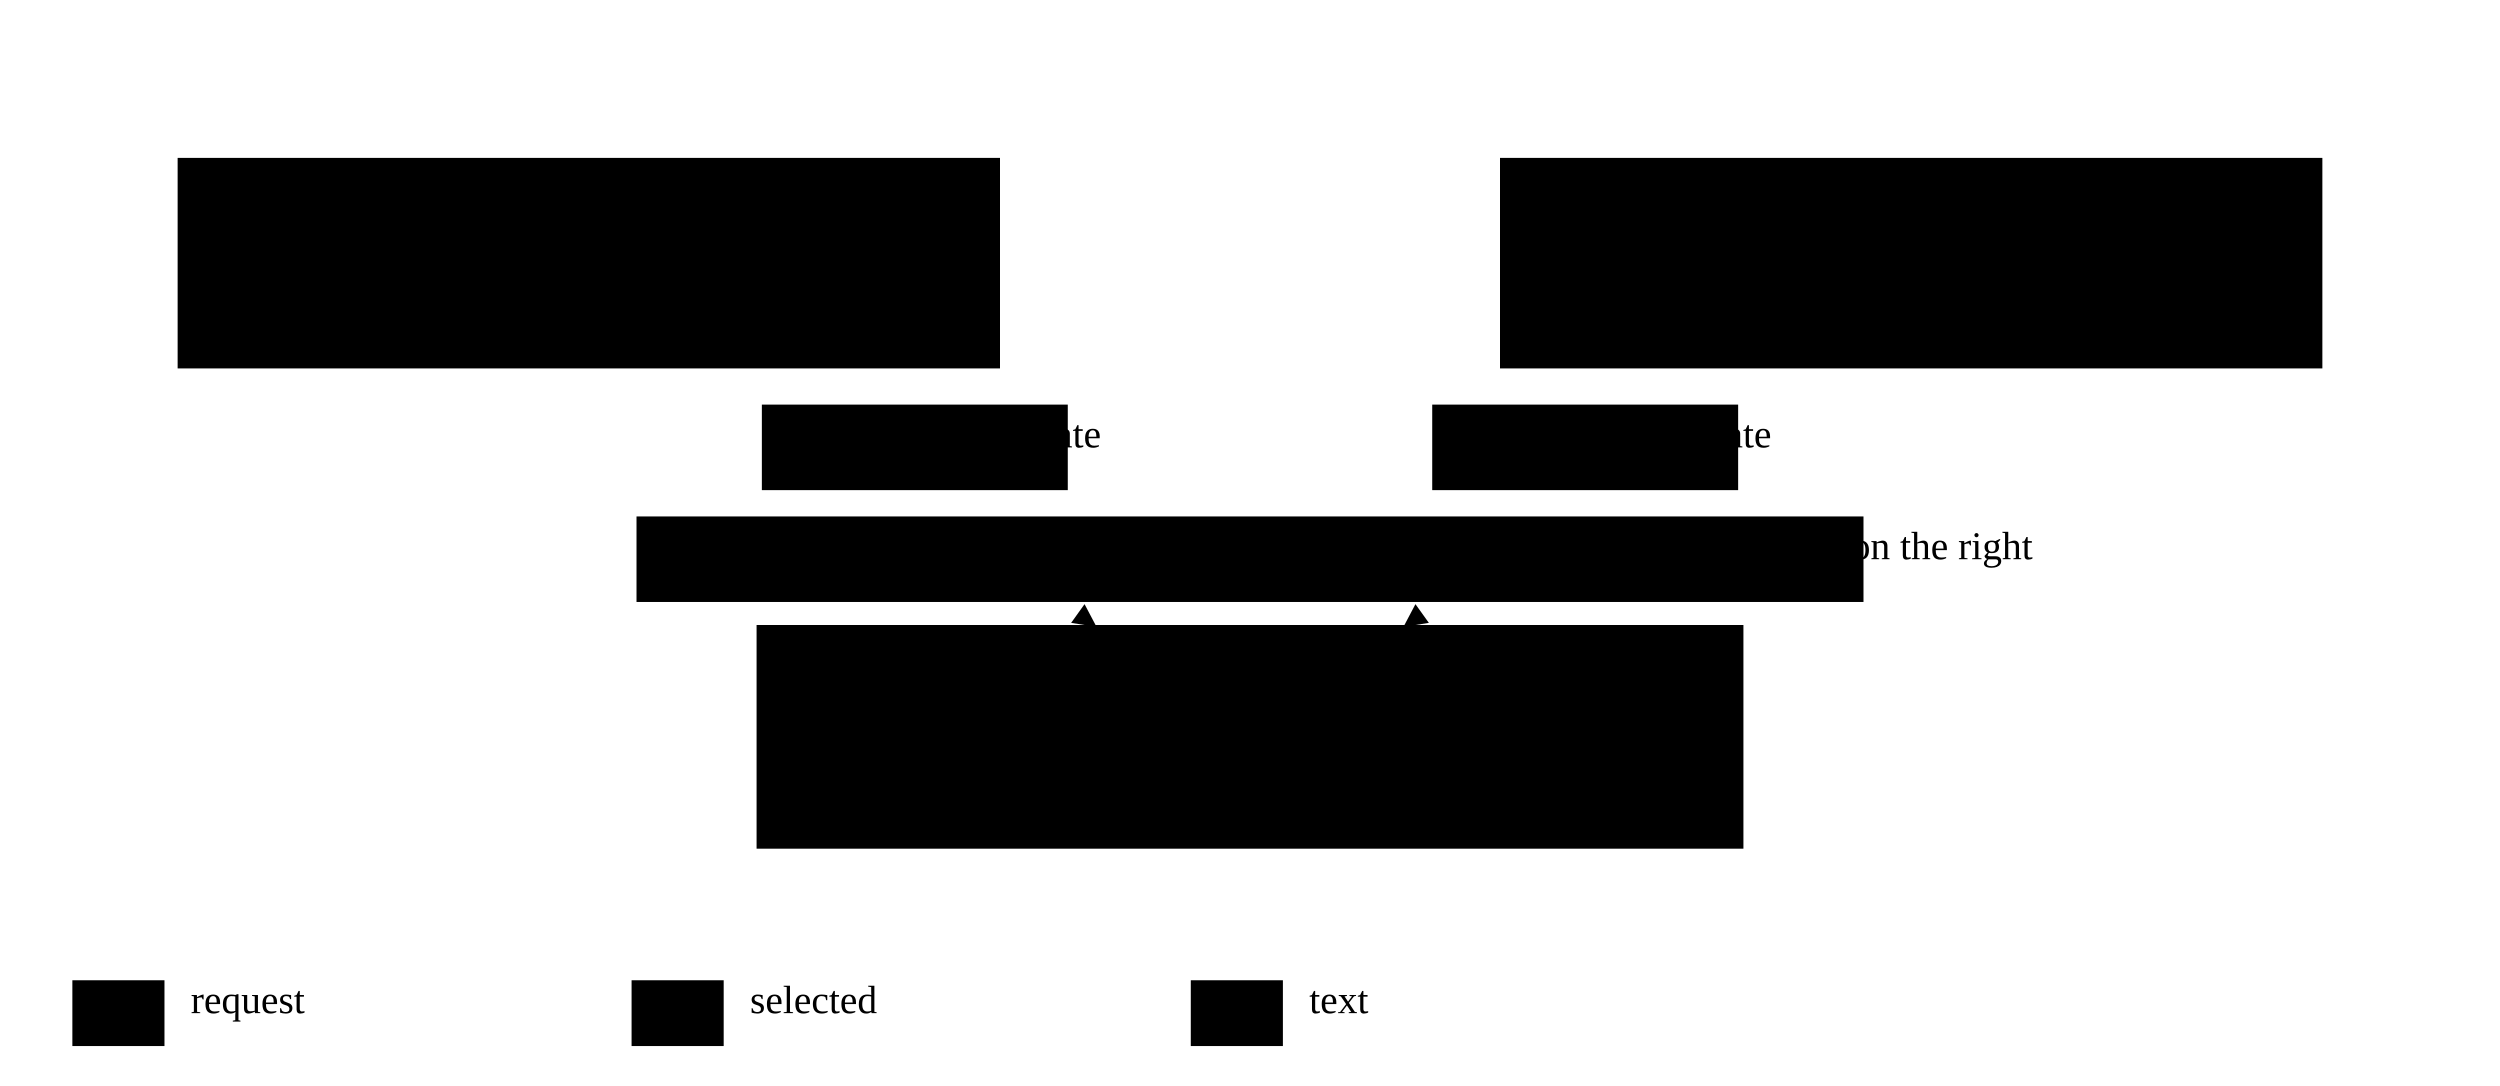
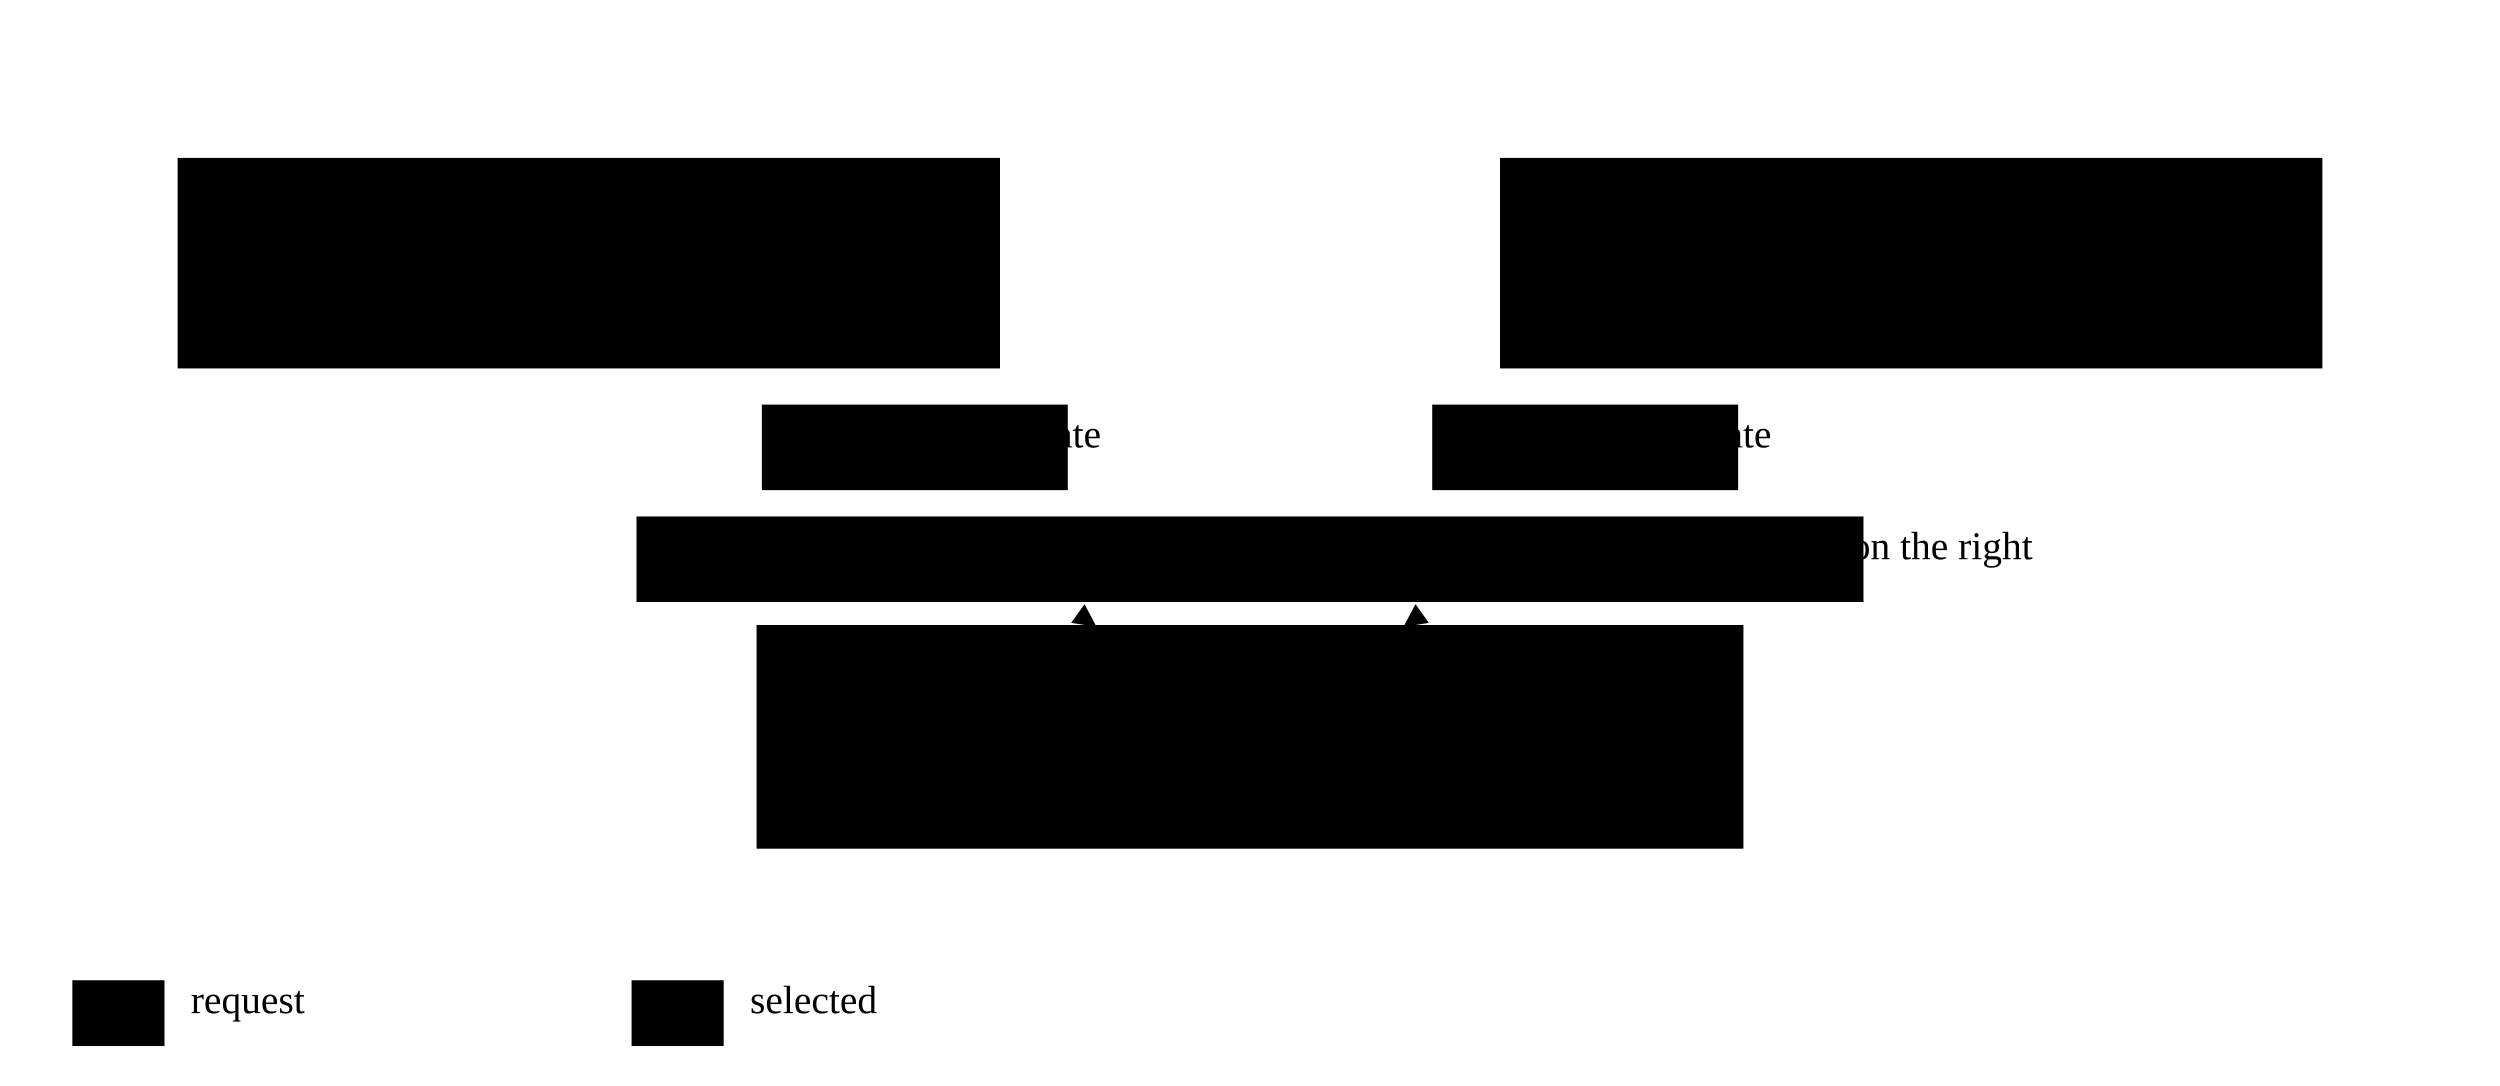
<svg xmlns="http://www.w3.org/2000/svg" aria-labelledby="half-open-intervals-title half-open-intervals-desc" class="zi-figure" role="img" viewBox="0 0 760 330">
  <defs>
    <marker id="half-open-intervals-arrowhead" markerHeight="7" markerWidth="7" orient="auto-start-reverse" refX="6" refY="3.5" viewBox="0 0 7 7">
      <path class="zi-arrowhead" d="M 0 0 L 7 3.5 L 0 7 z" />
    </marker>
  </defs>
  <g aria-label="request" class="zi-role-request" data-non-color-cue="request label + double border" data-semantic-role="request" id="half-open-intervals-left-piece">
    <rect height="64" width="250" x="54" y="48" />
    <rect class="zi-request-inner" height="56" width="242" x="58" y="52" />
    <text x="179.0" y="80.0">[0, 1) contains 0</text>
  </g>
  <g aria-label="request" class="zi-role-request" data-non-color-cue="request label + double border" data-semantic-role="request" id="half-open-intervals-right-piece">
    <rect height="64" width="250" x="456" y="48" />
    <rect class="zi-request-inner" height="56" width="242" x="460" y="52" />
    <text x="581.0" y="80.0">[1, 3) contains 1, 2</text>
  </g>
  <g aria-label="selected" class="zi-role-selected" data-non-color-cue="coordinate label + heavy outline" data-semantic-role="selected" id="half-open-intervals-combined">
    <rect height="68" width="300" x="230" y="190" />
    <text x="380.0" y="224.0">[0, 3) contains 0, 1, 2</text>
  </g>
  <g aria-label="text" class="zi-role-text" data-non-color-cue="text label" data-semantic-role="text" id="half-open-intervals-left-concatenates">
    <line class="zi-arrow-line" marker-end="url(#half-open-intervals-arrowhead)" x1="223.667" x2="332.542" y1="112.0" y2="190.0" />
    <rect height="26" width="93" x="231.604" y="123.0" />
    <text x="278.104" y="136.0">concatenate</text>
  </g>
  <g aria-label="text" class="zi-role-text" data-non-color-cue="text label" data-semantic-role="text" id="half-open-intervals-right-concatenates">
    <line class="zi-arrow-line" marker-end="url(#half-open-intervals-arrowhead)" x1="536.333" x2="427.458" y1="112.0" y2="190.0" />
    <rect height="26" width="93" x="435.396" y="123.0" />
    <text x="481.896" y="136.0">concatenate</text>
  </g>
  <g aria-label="text" class="zi-role-text" data-non-color-cue="text label" data-semantic-role="text" id="half-open-intervals-shared-boundary">
    <rect height="26" width="373" x="193.5" y="157" />
    <text x="380" y="170">1 is excluded on the left and included on the right</text>
  </g>
  <g aria-label="Visible semantic role legend" class="zi-legend" id="half-open-intervals-legend">
    <g aria-label="request" class="zi-role-request" data-non-color-cue="request label + double border" data-semantic-role="request" id="half-open-intervals-legend-request">
      <rect class="zi-cue-swatch" height="20" width="28" x="22" y="298" />
      <rect class="zi-request-inner" height="14" width="22" x="25" y="301" />
      <text aria-label="request" class="zi-role-label" data-non-color-cue="request label + double border" data-semantic-role="request" x="58" y="308">request</text>
    </g>
    <g aria-label="selected" class="zi-role-selected" data-non-color-cue="coordinate label + heavy outline" data-semantic-role="selected" id="half-open-intervals-legend-selected">
      <rect class="zi-cue-swatch" height="20" width="28" x="192" y="298" />
      <text aria-label="selected" class="zi-role-label" data-non-color-cue="coordinate label + heavy outline" data-semantic-role="selected" x="228" y="308">selected</text>
    </g>
-     <g aria-label="text" class="zi-role-text" data-non-color-cue="text label" data-semantic-role="text" id="half-open-intervals-legend-text">
-       <rect class="zi-cue-swatch" height="20" width="28" x="362" y="298" />
-       <text aria-label="text" class="zi-role-label" data-non-color-cue="text label" data-semantic-role="text" x="398" y="308">text</text>
-     </g>
  </g>
</svg>
